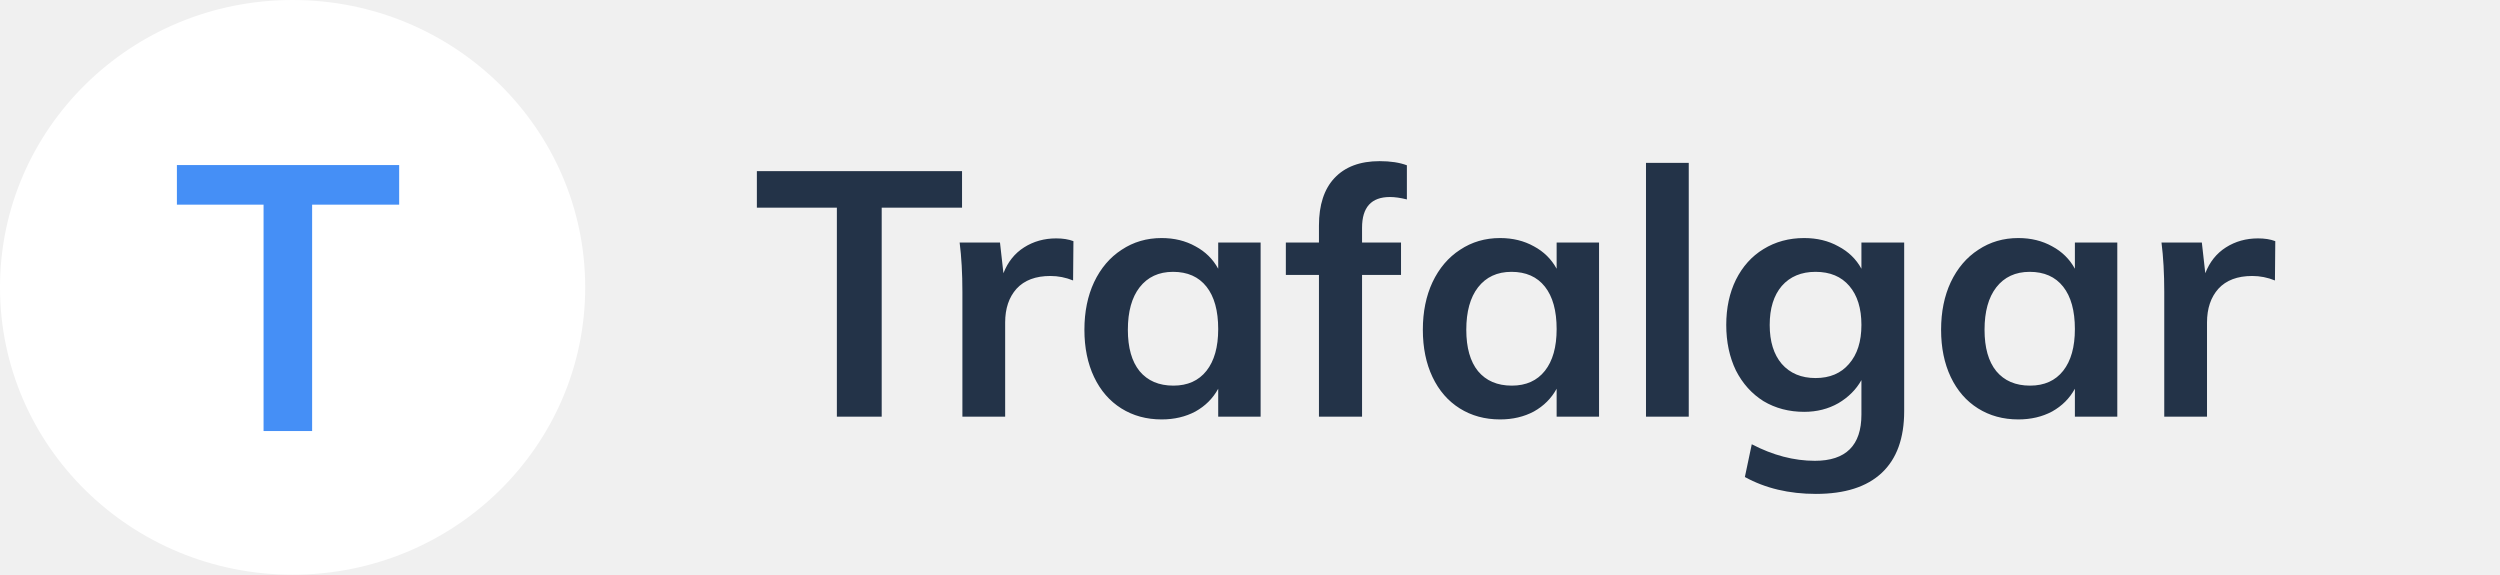
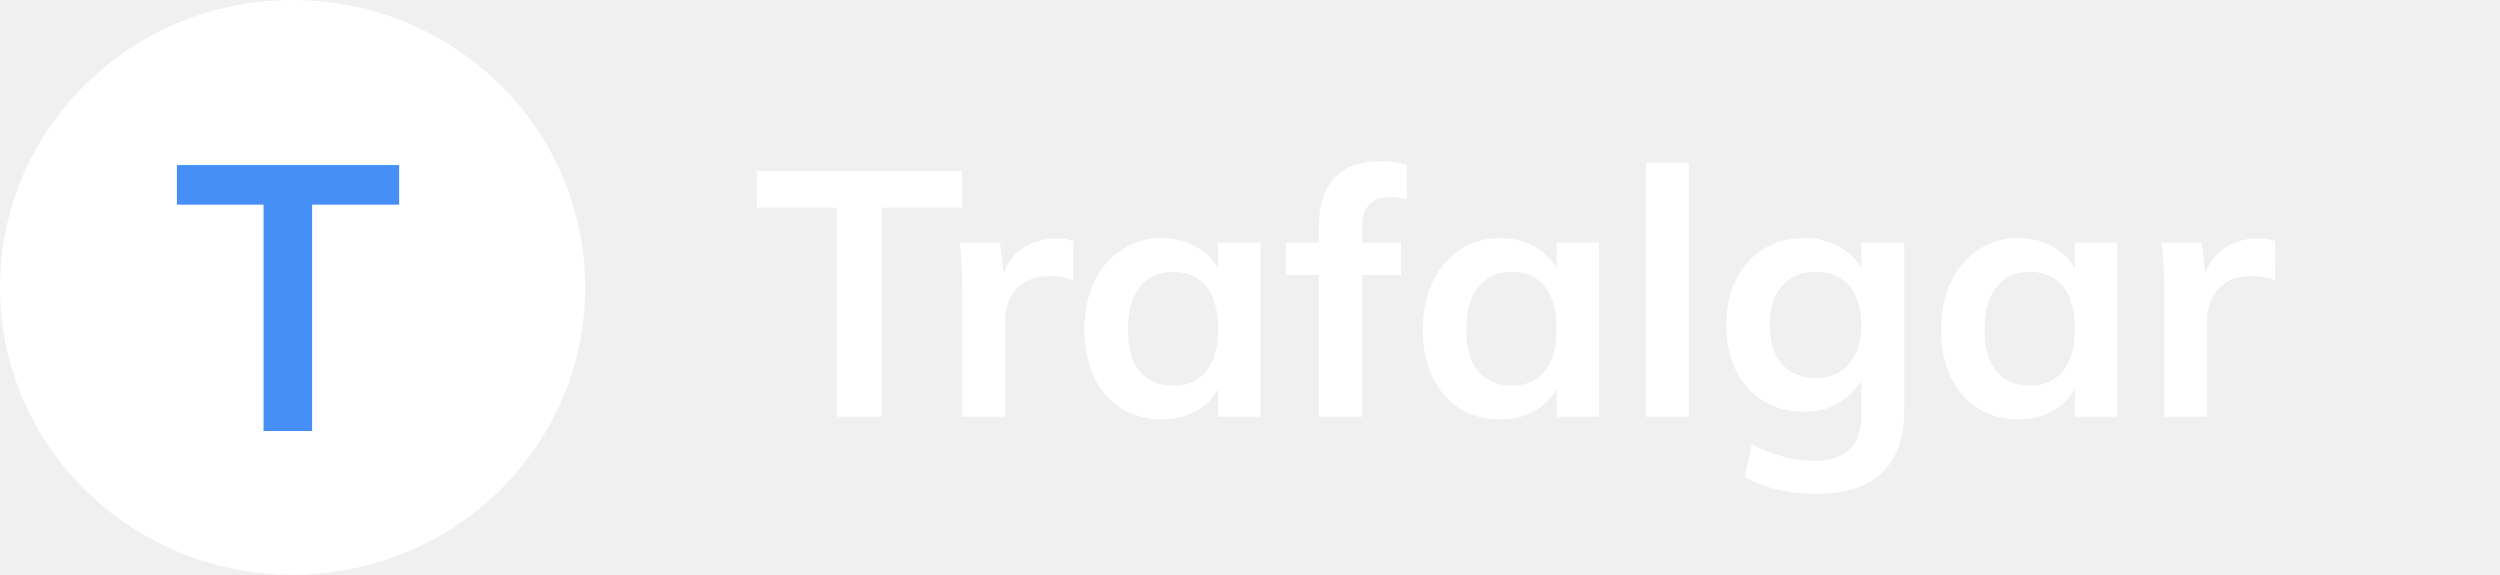
<svg xmlns="http://www.w3.org/2000/svg" width="174" height="40" viewBox="0 0 174 40" fill="none">
-   <path d="M58.246 14.456H52.678V11.912H66.958V14.456H61.366V29H58.246V14.456ZM73.511 16.592C73.975 16.592 74.375 16.656 74.711 16.784L74.687 19.52C74.175 19.312 73.647 19.208 73.103 19.208C72.079 19.208 71.295 19.504 70.751 20.096C70.223 20.688 69.959 21.472 69.959 22.448V29H66.983V20.312C66.983 19.032 66.919 17.888 66.791 16.88H69.599L69.839 19.016C70.143 18.232 70.623 17.632 71.279 17.216C71.935 16.8 72.679 16.592 73.511 16.592ZM87.739 16.88V29H84.787V27.056C84.419 27.728 83.891 28.256 83.203 28.64C82.515 29.008 81.731 29.192 80.851 29.192C79.795 29.192 78.859 28.936 78.043 28.424C77.227 27.912 76.595 27.184 76.147 26.24C75.699 25.296 75.475 24.2 75.475 22.952C75.475 21.704 75.699 20.6 76.147 19.64C76.611 18.664 77.251 17.912 78.067 17.384C78.883 16.84 79.811 16.568 80.851 16.568C81.731 16.568 82.515 16.76 83.203 17.144C83.891 17.512 84.419 18.032 84.787 18.704V16.88H87.739ZM81.667 26.84C82.659 26.84 83.427 26.496 83.971 25.808C84.515 25.12 84.787 24.152 84.787 22.904C84.787 21.624 84.515 20.64 83.971 19.952C83.427 19.264 82.651 18.92 81.643 18.92C80.651 18.92 79.875 19.28 79.315 20C78.771 20.704 78.499 21.688 78.499 22.952C78.499 24.2 78.771 25.16 79.315 25.832C79.875 26.504 80.659 26.84 81.667 26.84ZM96.743 13.712C95.447 13.712 94.799 14.424 94.799 15.848V16.88H97.511V19.136H94.799V29H91.799V19.136H89.495V16.88H91.799V15.704C91.799 14.264 92.159 13.16 92.879 12.392C93.615 11.608 94.663 11.216 96.023 11.216C96.775 11.216 97.407 11.312 97.919 11.504V13.88C97.471 13.768 97.079 13.712 96.743 13.712ZM111.294 16.88V29H108.342V27.056C107.974 27.728 107.446 28.256 106.758 28.64C106.07 29.008 105.286 29.192 104.406 29.192C103.35 29.192 102.414 28.936 101.598 28.424C100.782 27.912 100.15 27.184 99.702 26.24C99.254 25.296 99.03 24.2 99.03 22.952C99.03 21.704 99.254 20.6 99.702 19.64C100.166 18.664 100.806 17.912 101.622 17.384C102.438 16.84 103.366 16.568 104.406 16.568C105.286 16.568 106.07 16.76 106.758 17.144C107.446 17.512 107.974 18.032 108.342 18.704V16.88H111.294ZM105.222 26.84C106.214 26.84 106.982 26.496 107.526 25.808C108.07 25.12 108.342 24.152 108.342 22.904C108.342 21.624 108.07 20.64 107.526 19.952C106.982 19.264 106.206 18.92 105.198 18.92C104.206 18.92 103.43 19.28 102.87 20C102.326 20.704 102.054 21.688 102.054 22.952C102.054 24.2 102.326 25.16 102.87 25.832C103.43 26.504 104.214 26.84 105.222 26.84ZM114.561 11.336H117.537V29H114.561V11.336ZM132.531 16.88V28.616C132.531 30.504 132.011 31.936 130.971 32.912C129.931 33.888 128.403 34.376 126.387 34.376C124.515 34.376 122.867 33.984 121.443 33.2L121.923 30.92C123.395 31.688 124.859 32.072 126.315 32.072C128.475 32.072 129.555 31 129.555 28.856V26.456C129.187 27.112 128.651 27.648 127.947 28.064C127.243 28.464 126.451 28.664 125.571 28.664C124.515 28.664 123.571 28.416 122.739 27.92C121.923 27.408 121.283 26.696 120.819 25.784C120.371 24.856 120.147 23.8 120.147 22.616C120.147 21.432 120.371 20.384 120.819 19.472C121.283 18.544 121.923 17.832 122.739 17.336C123.571 16.824 124.515 16.568 125.571 16.568C126.467 16.568 127.259 16.76 127.947 17.144C128.651 17.512 129.187 18.032 129.555 18.704V16.88H132.531ZM126.363 26.312C127.355 26.312 128.131 25.984 128.691 25.328C129.267 24.672 129.555 23.768 129.555 22.616C129.555 21.464 129.275 20.56 128.715 19.904C128.155 19.248 127.371 18.92 126.363 18.92C125.371 18.92 124.587 19.248 124.011 19.904C123.451 20.56 123.171 21.464 123.171 22.616C123.171 23.768 123.451 24.672 124.011 25.328C124.587 25.984 125.371 26.312 126.363 26.312ZM147.364 16.88V29H144.412V27.056C144.044 27.728 143.516 28.256 142.828 28.64C142.14 29.008 141.356 29.192 140.476 29.192C139.42 29.192 138.484 28.936 137.668 28.424C136.852 27.912 136.22 27.184 135.772 26.24C135.324 25.296 135.1 24.2 135.1 22.952C135.1 21.704 135.324 20.6 135.772 19.64C136.236 18.664 136.876 17.912 137.692 17.384C138.508 16.84 139.436 16.568 140.476 16.568C141.356 16.568 142.14 16.76 142.828 17.144C143.516 17.512 144.044 18.032 144.412 18.704V16.88H147.364ZM141.292 26.84C142.284 26.84 143.052 26.496 143.596 25.808C144.14 25.12 144.412 24.152 144.412 22.904C144.412 21.624 144.14 20.64 143.596 19.952C143.052 19.264 142.276 18.92 141.268 18.92C140.276 18.92 139.5 19.28 138.94 20C138.396 20.704 138.124 21.688 138.124 22.952C138.124 24.2 138.396 25.16 138.94 25.832C139.5 26.504 140.284 26.84 141.292 26.84ZM157.16 16.592C157.624 16.592 158.024 16.656 158.36 16.784L158.336 19.52C157.824 19.312 157.296 19.208 156.752 19.208C155.728 19.208 154.944 19.504 154.4 20.096C153.872 20.688 153.608 21.472 153.608 22.448V29H150.632V20.312C150.632 19.032 150.568 17.888 150.44 16.88H153.248L153.488 19.016C153.792 18.232 154.272 17.632 154.928 17.216C155.584 16.8 156.328 16.592 157.16 16.592Z" fill="#233348" />
+   <path d="M58.246 14.456H52.678V11.912H66.958V14.456H61.366V29H58.246V14.456ZM73.511 16.592C73.975 16.592 74.375 16.656 74.711 16.784L74.687 19.52C74.175 19.312 73.647 19.208 73.103 19.208C72.079 19.208 71.295 19.504 70.751 20.096C70.223 20.688 69.959 21.472 69.959 22.448V29H66.983V20.312C66.983 19.032 66.919 17.888 66.791 16.88H69.599L69.839 19.016C70.143 18.232 70.623 17.632 71.279 17.216C71.935 16.8 72.679 16.592 73.511 16.592ZM87.739 16.88V29H84.787V27.056C84.419 27.728 83.891 28.256 83.203 28.64C82.515 29.008 81.731 29.192 80.851 29.192C79.795 29.192 78.859 28.936 78.043 28.424C77.227 27.912 76.595 27.184 76.147 26.24C75.699 25.296 75.475 24.2 75.475 22.952C75.475 21.704 75.699 20.6 76.147 19.64C76.611 18.664 77.251 17.912 78.067 17.384C78.883 16.84 79.811 16.568 80.851 16.568C81.731 16.568 82.515 16.76 83.203 17.144C83.891 17.512 84.419 18.032 84.787 18.704V16.88H87.739ZM81.667 26.84C82.659 26.84 83.427 26.496 83.971 25.808C84.515 25.12 84.787 24.152 84.787 22.904C84.787 21.624 84.515 20.64 83.971 19.952C83.427 19.264 82.651 18.92 81.643 18.92C80.651 18.92 79.875 19.28 79.315 20C78.771 20.704 78.499 21.688 78.499 22.952C78.499 24.2 78.771 25.16 79.315 25.832C79.875 26.504 80.659 26.84 81.667 26.84ZM96.743 13.712C95.447 13.712 94.799 14.424 94.799 15.848V16.88H97.511V19.136H94.799V29H91.799V19.136H89.495V16.88H91.799V15.704C91.799 14.264 92.159 13.16 92.879 12.392C93.615 11.608 94.663 11.216 96.023 11.216C96.775 11.216 97.407 11.312 97.919 11.504V13.88C97.471 13.768 97.079 13.712 96.743 13.712ZM111.294 16.88V29H108.342V27.056C107.974 27.728 107.446 28.256 106.758 28.64C106.07 29.008 105.286 29.192 104.406 29.192C103.35 29.192 102.414 28.936 101.598 28.424C100.782 27.912 100.15 27.184 99.702 26.24C99.254 25.296 99.03 24.2 99.03 22.952C99.03 21.704 99.254 20.6 99.702 19.64C100.166 18.664 100.806 17.912 101.622 17.384C102.438 16.84 103.366 16.568 104.406 16.568C105.286 16.568 106.07 16.76 106.758 17.144C107.446 17.512 107.974 18.032 108.342 18.704V16.88H111.294ZM105.222 26.84C106.214 26.84 106.982 26.496 107.526 25.808C108.07 25.12 108.342 24.152 108.342 22.904C108.342 21.624 108.07 20.64 107.526 19.952C106.982 19.264 106.206 18.92 105.198 18.92C104.206 18.92 103.43 19.28 102.87 20C102.326 20.704 102.054 21.688 102.054 22.952C102.054 24.2 102.326 25.16 102.87 25.832C103.43 26.504 104.214 26.84 105.222 26.84ZM114.561 11.336H117.537V29H114.561V11.336ZM132.531 16.88V28.616C132.531 30.504 132.011 31.936 130.971 32.912C129.931 33.888 128.403 34.376 126.387 34.376C124.515 34.376 122.867 33.984 121.443 33.2L121.923 30.92C123.395 31.688 124.859 32.072 126.315 32.072C128.475 32.072 129.555 31 129.555 28.856V26.456C129.187 27.112 128.651 27.648 127.947 28.064C127.243 28.464 126.451 28.664 125.571 28.664C124.515 28.664 123.571 28.416 122.739 27.92C121.923 27.408 121.283 26.696 120.819 25.784C120.371 24.856 120.147 23.8 120.147 22.616C120.147 21.432 120.371 20.384 120.819 19.472C121.283 18.544 121.923 17.832 122.739 17.336C123.571 16.824 124.515 16.568 125.571 16.568C126.467 16.568 127.259 16.76 127.947 17.144C128.651 17.512 129.187 18.032 129.555 18.704V16.88H132.531ZM126.363 26.312C127.355 26.312 128.131 25.984 128.691 25.328C129.267 24.672 129.555 23.768 129.555 22.616C129.555 21.464 129.275 20.56 128.715 19.904C128.155 19.248 127.371 18.92 126.363 18.92C125.371 18.92 124.587 19.248 124.011 19.904C123.451 20.56 123.171 21.464 123.171 22.616C123.171 23.768 123.451 24.672 124.011 25.328C124.587 25.984 125.371 26.312 126.363 26.312ZM147.364 16.88V29H144.412V27.056C144.044 27.728 143.516 28.256 142.828 28.64C142.14 29.008 141.356 29.192 140.476 29.192C139.42 29.192 138.484 28.936 137.668 28.424C136.852 27.912 136.22 27.184 135.772 26.24C135.324 25.296 135.1 24.2 135.1 22.952C135.1 21.704 135.324 20.6 135.772 19.64C136.236 18.664 136.876 17.912 137.692 17.384C138.508 16.84 139.436 16.568 140.476 16.568C141.356 16.568 142.14 16.76 142.828 17.144C143.516 17.512 144.044 18.032 144.412 18.704V16.88H147.364ZM141.292 26.84C142.284 26.84 143.052 26.496 143.596 25.808C144.14 25.12 144.412 24.152 144.412 22.904C144.412 21.624 144.14 20.64 143.596 19.952C143.052 19.264 142.276 18.92 141.268 18.92C140.276 18.92 139.5 19.28 138.94 20C138.396 20.704 138.124 21.688 138.124 22.952C138.124 24.2 138.396 25.16 138.94 25.832C139.5 26.504 140.284 26.84 141.292 26.84ZM157.16 16.592C157.624 16.592 158.024 16.656 158.36 16.784L158.336 19.52C157.824 19.312 157.296 19.208 156.752 19.208C155.728 19.208 154.944 19.504 154.4 20.096C153.872 20.688 153.608 21.472 153.608 22.448V29H150.632V20.312C150.632 19.032 150.568 17.888 150.44 16.88H153.248L153.488 19.016C153.792 18.232 154.272 17.632 154.928 17.216C155.584 16.8 156.328 16.592 157.16 16.592Z" fill="white" />
  <ellipse cx="20.365" cy="20" rx="20.365" ry="20" fill="white" />
  <path d="M18.344 14.244H12.312V11.488H27.782V14.244H21.724V30H18.344V14.244Z" fill="#458FF6" />
</svg>
